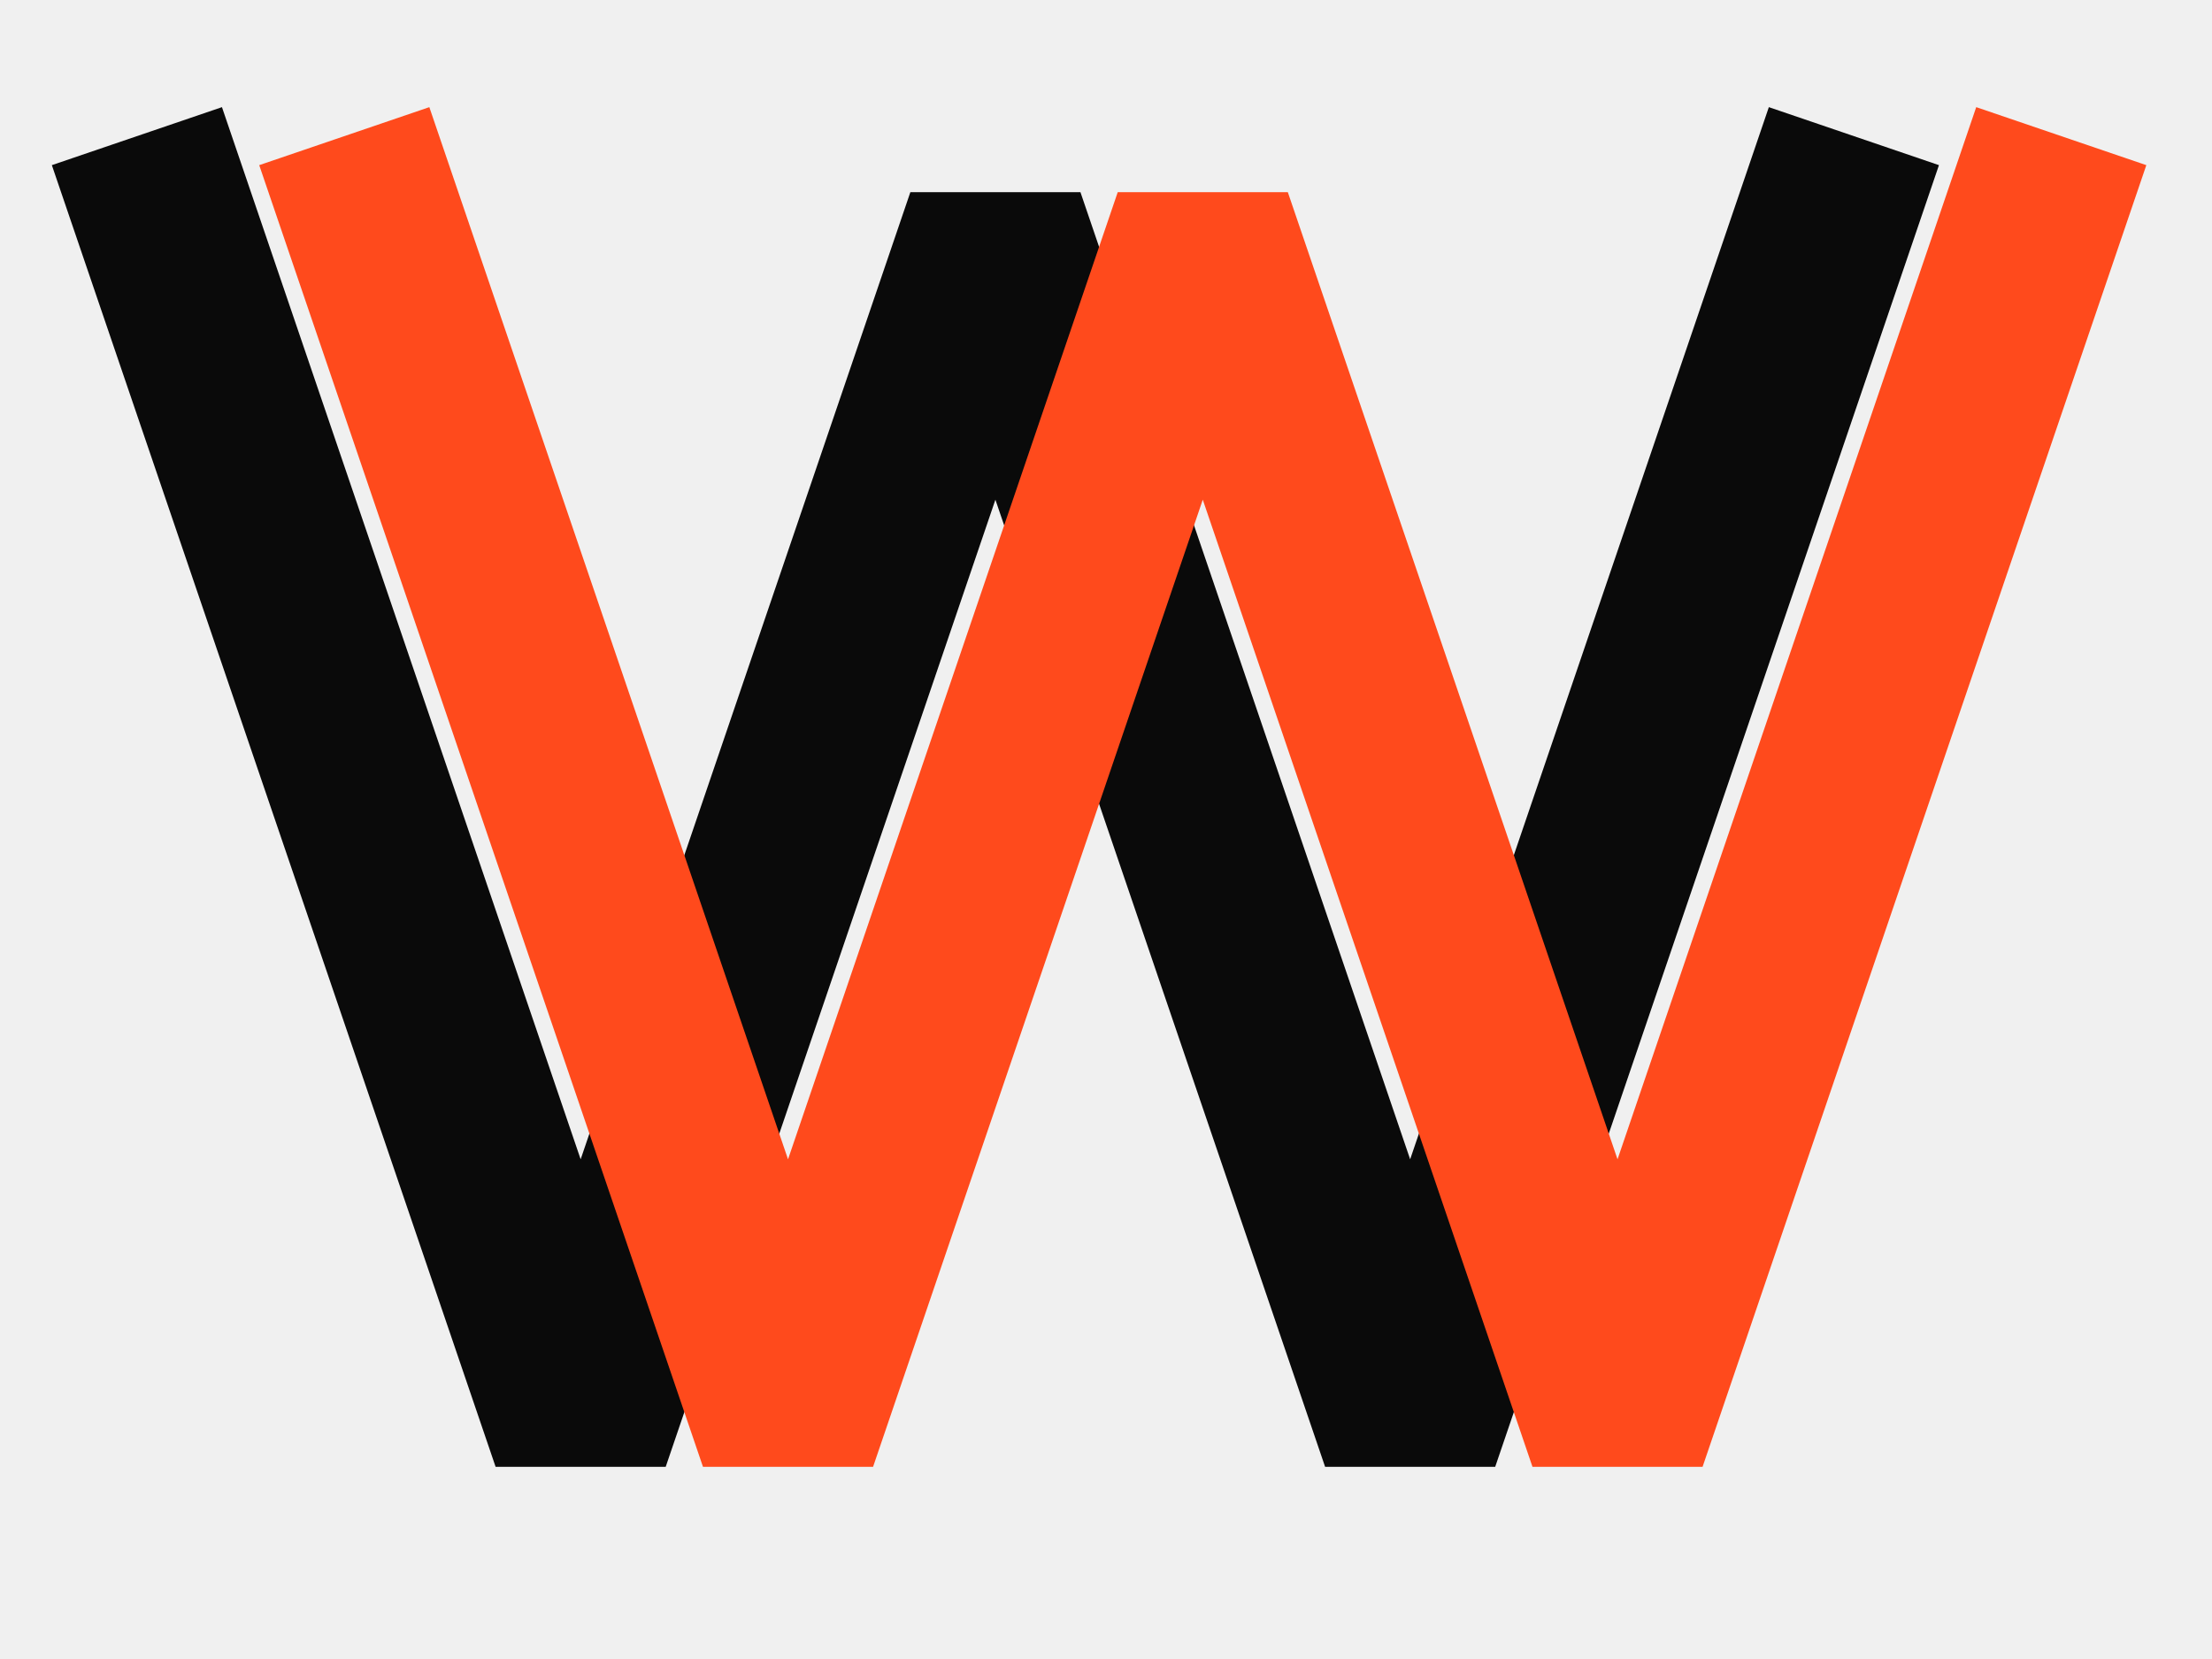
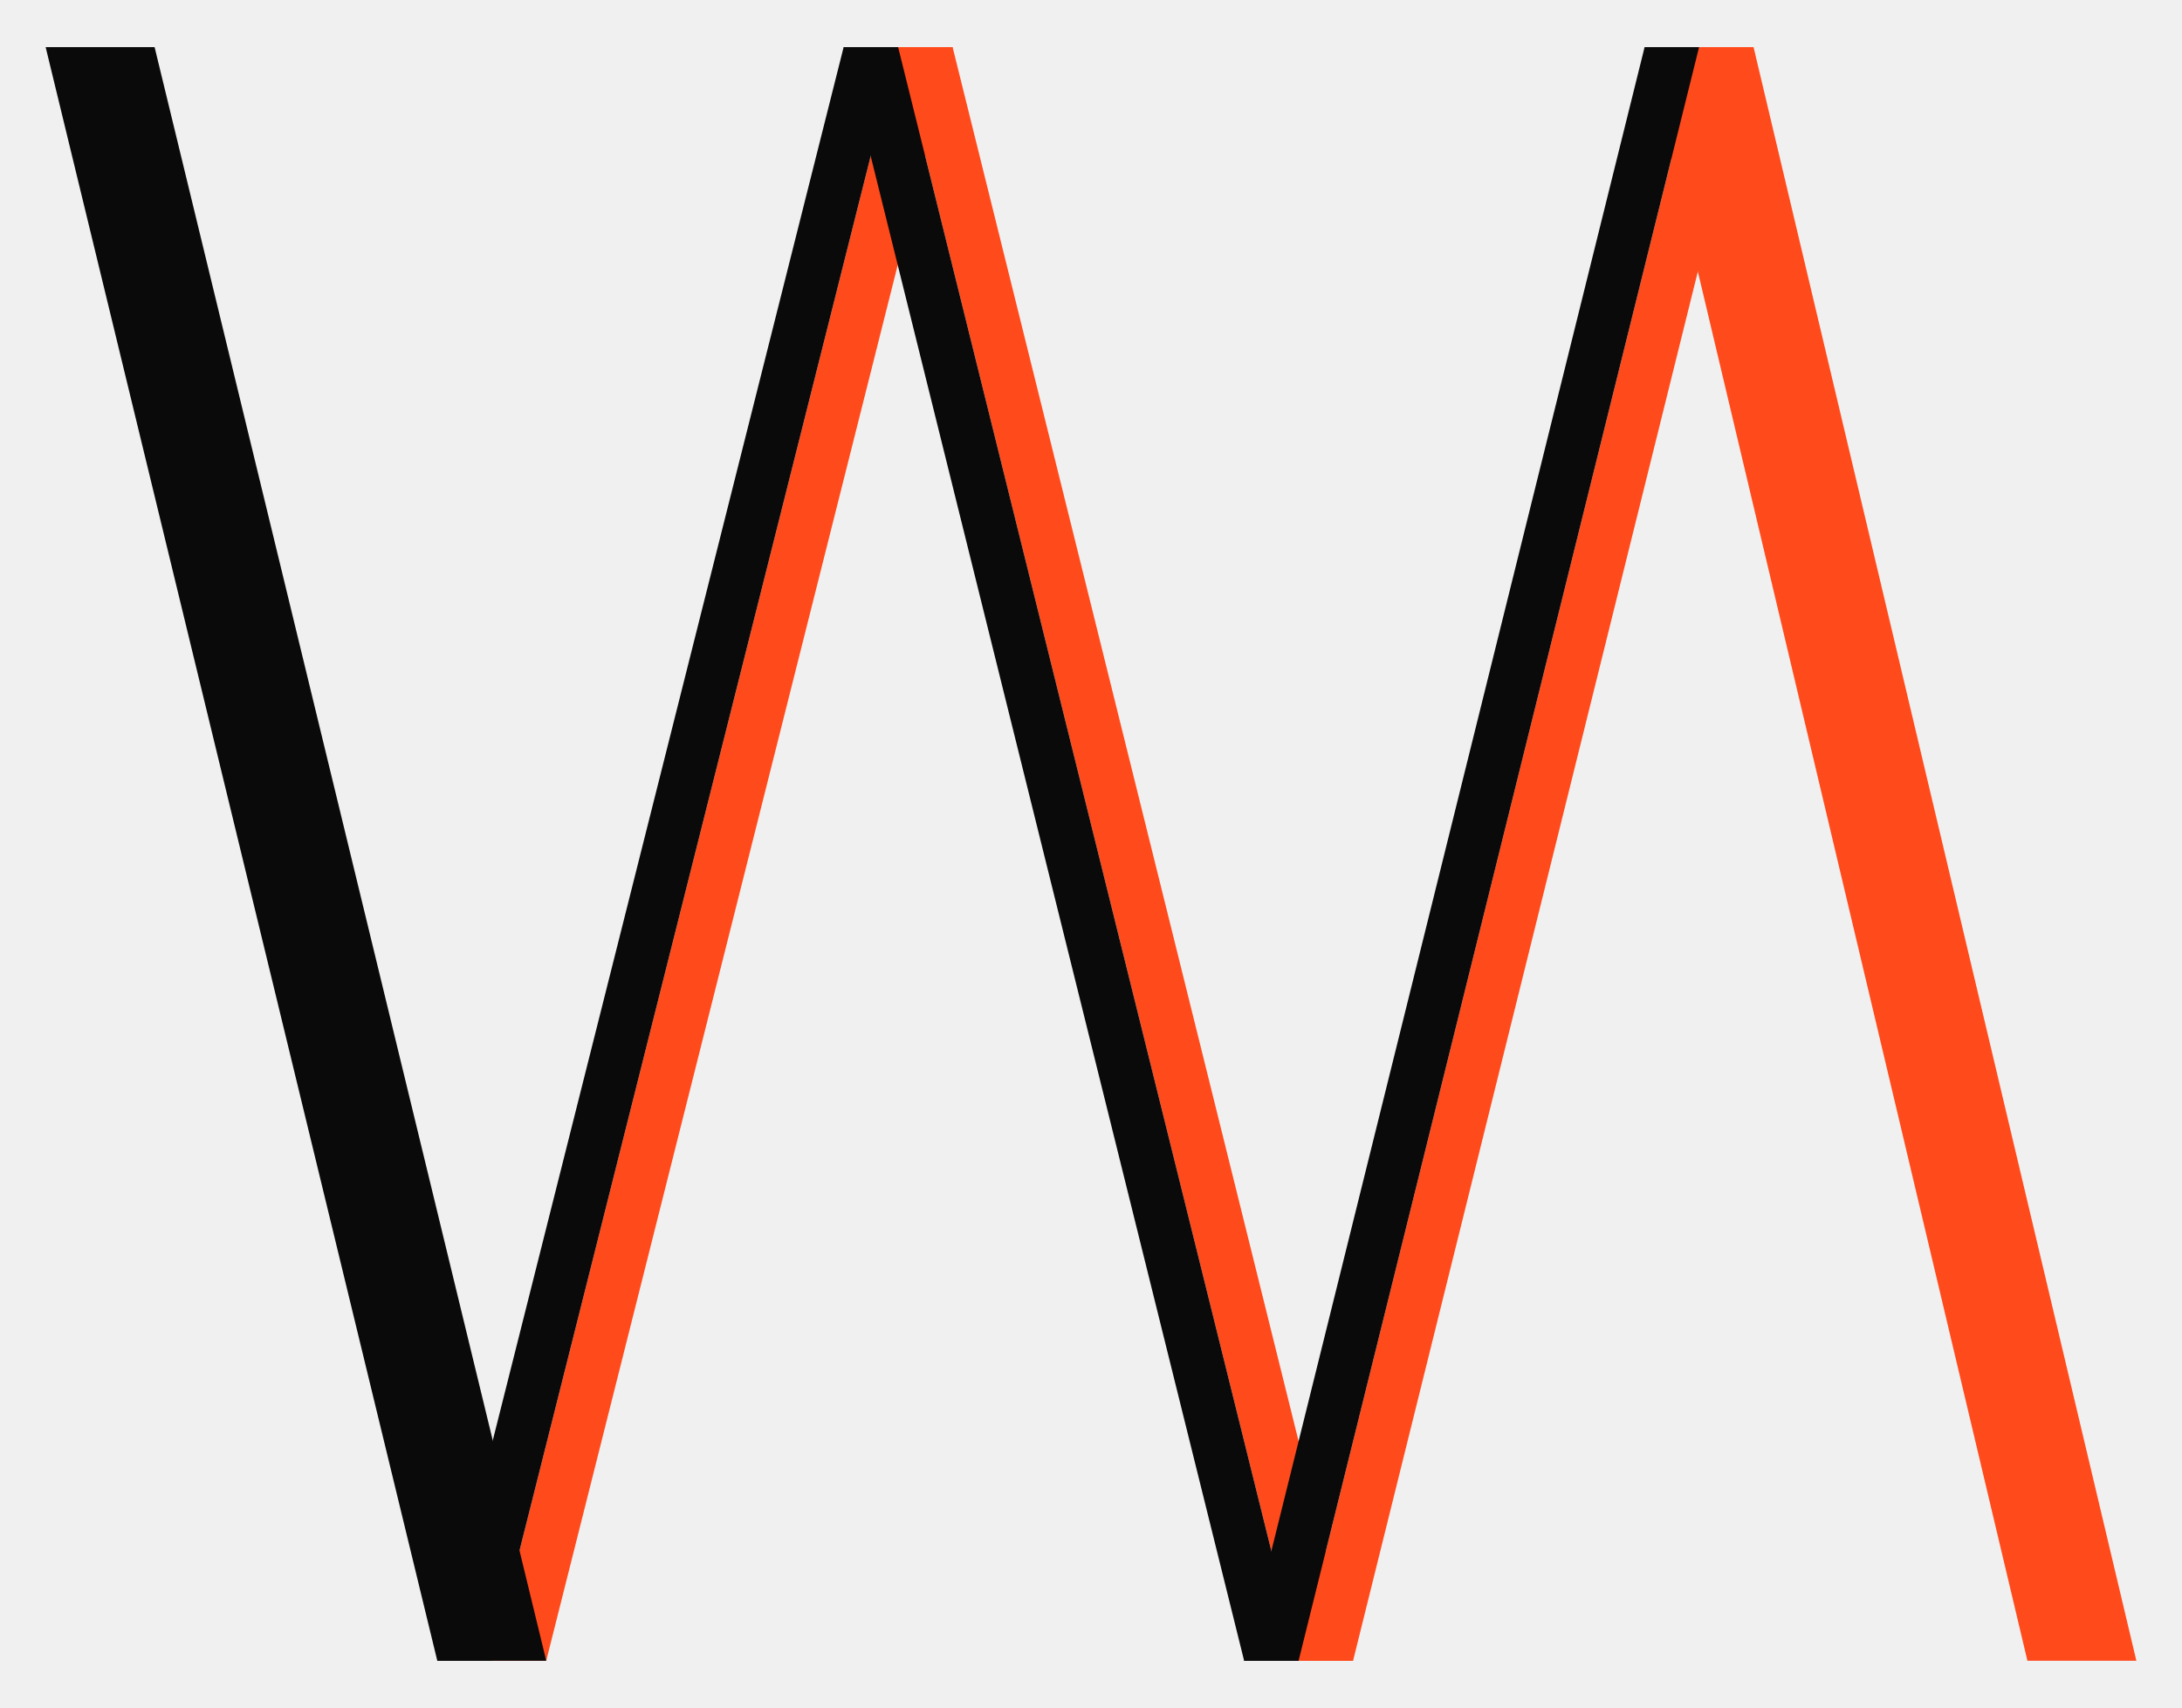
- <svg xmlns="http://www.w3.org/2000/svg" viewBox="0 0 160 120" role="img" aria-label="William Montiel">
+ <svg xmlns="http://www.w3.org/2000/svg" viewBox="0 0 741 580" role="img" aria-label="William Montiel">
  <style>
-     .ink { stroke: #0a0a0a; }
-     @media (prefers-color-scheme: dark) { .ink { stroke: #ffffff; } }
+     .ink { fill: #0a0a0a; }
+     @media (prefers-color-scheme: dark) { .ink { fill: #ffffff; } }
  </style>
-   <g fill="none" stroke-width="13" stroke-linecap="square" stroke-linejoin="miter" stroke-miterlimit="3">
-     <polyline class="ink" points="12,16 42,104 72,16 102,104 132,16" />
-     <polyline points="27,16 57,104 87,16 117,104 147,16" stroke="#FF4A1C" />
+   <g fill="#FF4A1C">
+     <polygon points="305,16 323.5,16 185.5,564 167,564" />
+     <polygon points="305,16 323.5,16 459.5,564 441,564" />
+     <polygon points="577,16 595.5,16 459.5,564 441,564" />
+     <polygon points="558.5,16 595.5,16 725.5,564 688.5,564" />
+   </g>
+   <g class="ink">
+     <polygon points="15.5,16 52.5,16 185.5,564 148.5,564" />
+     <polygon points="286.5,16 305,16 167,564 148.5,564" />
+     <polygon points="286.5,16 305,16 441,564 422.5,564" />
+     <polygon points="558.5,16 577,16 441,564 422.5,564" />
  </g>
</svg>
